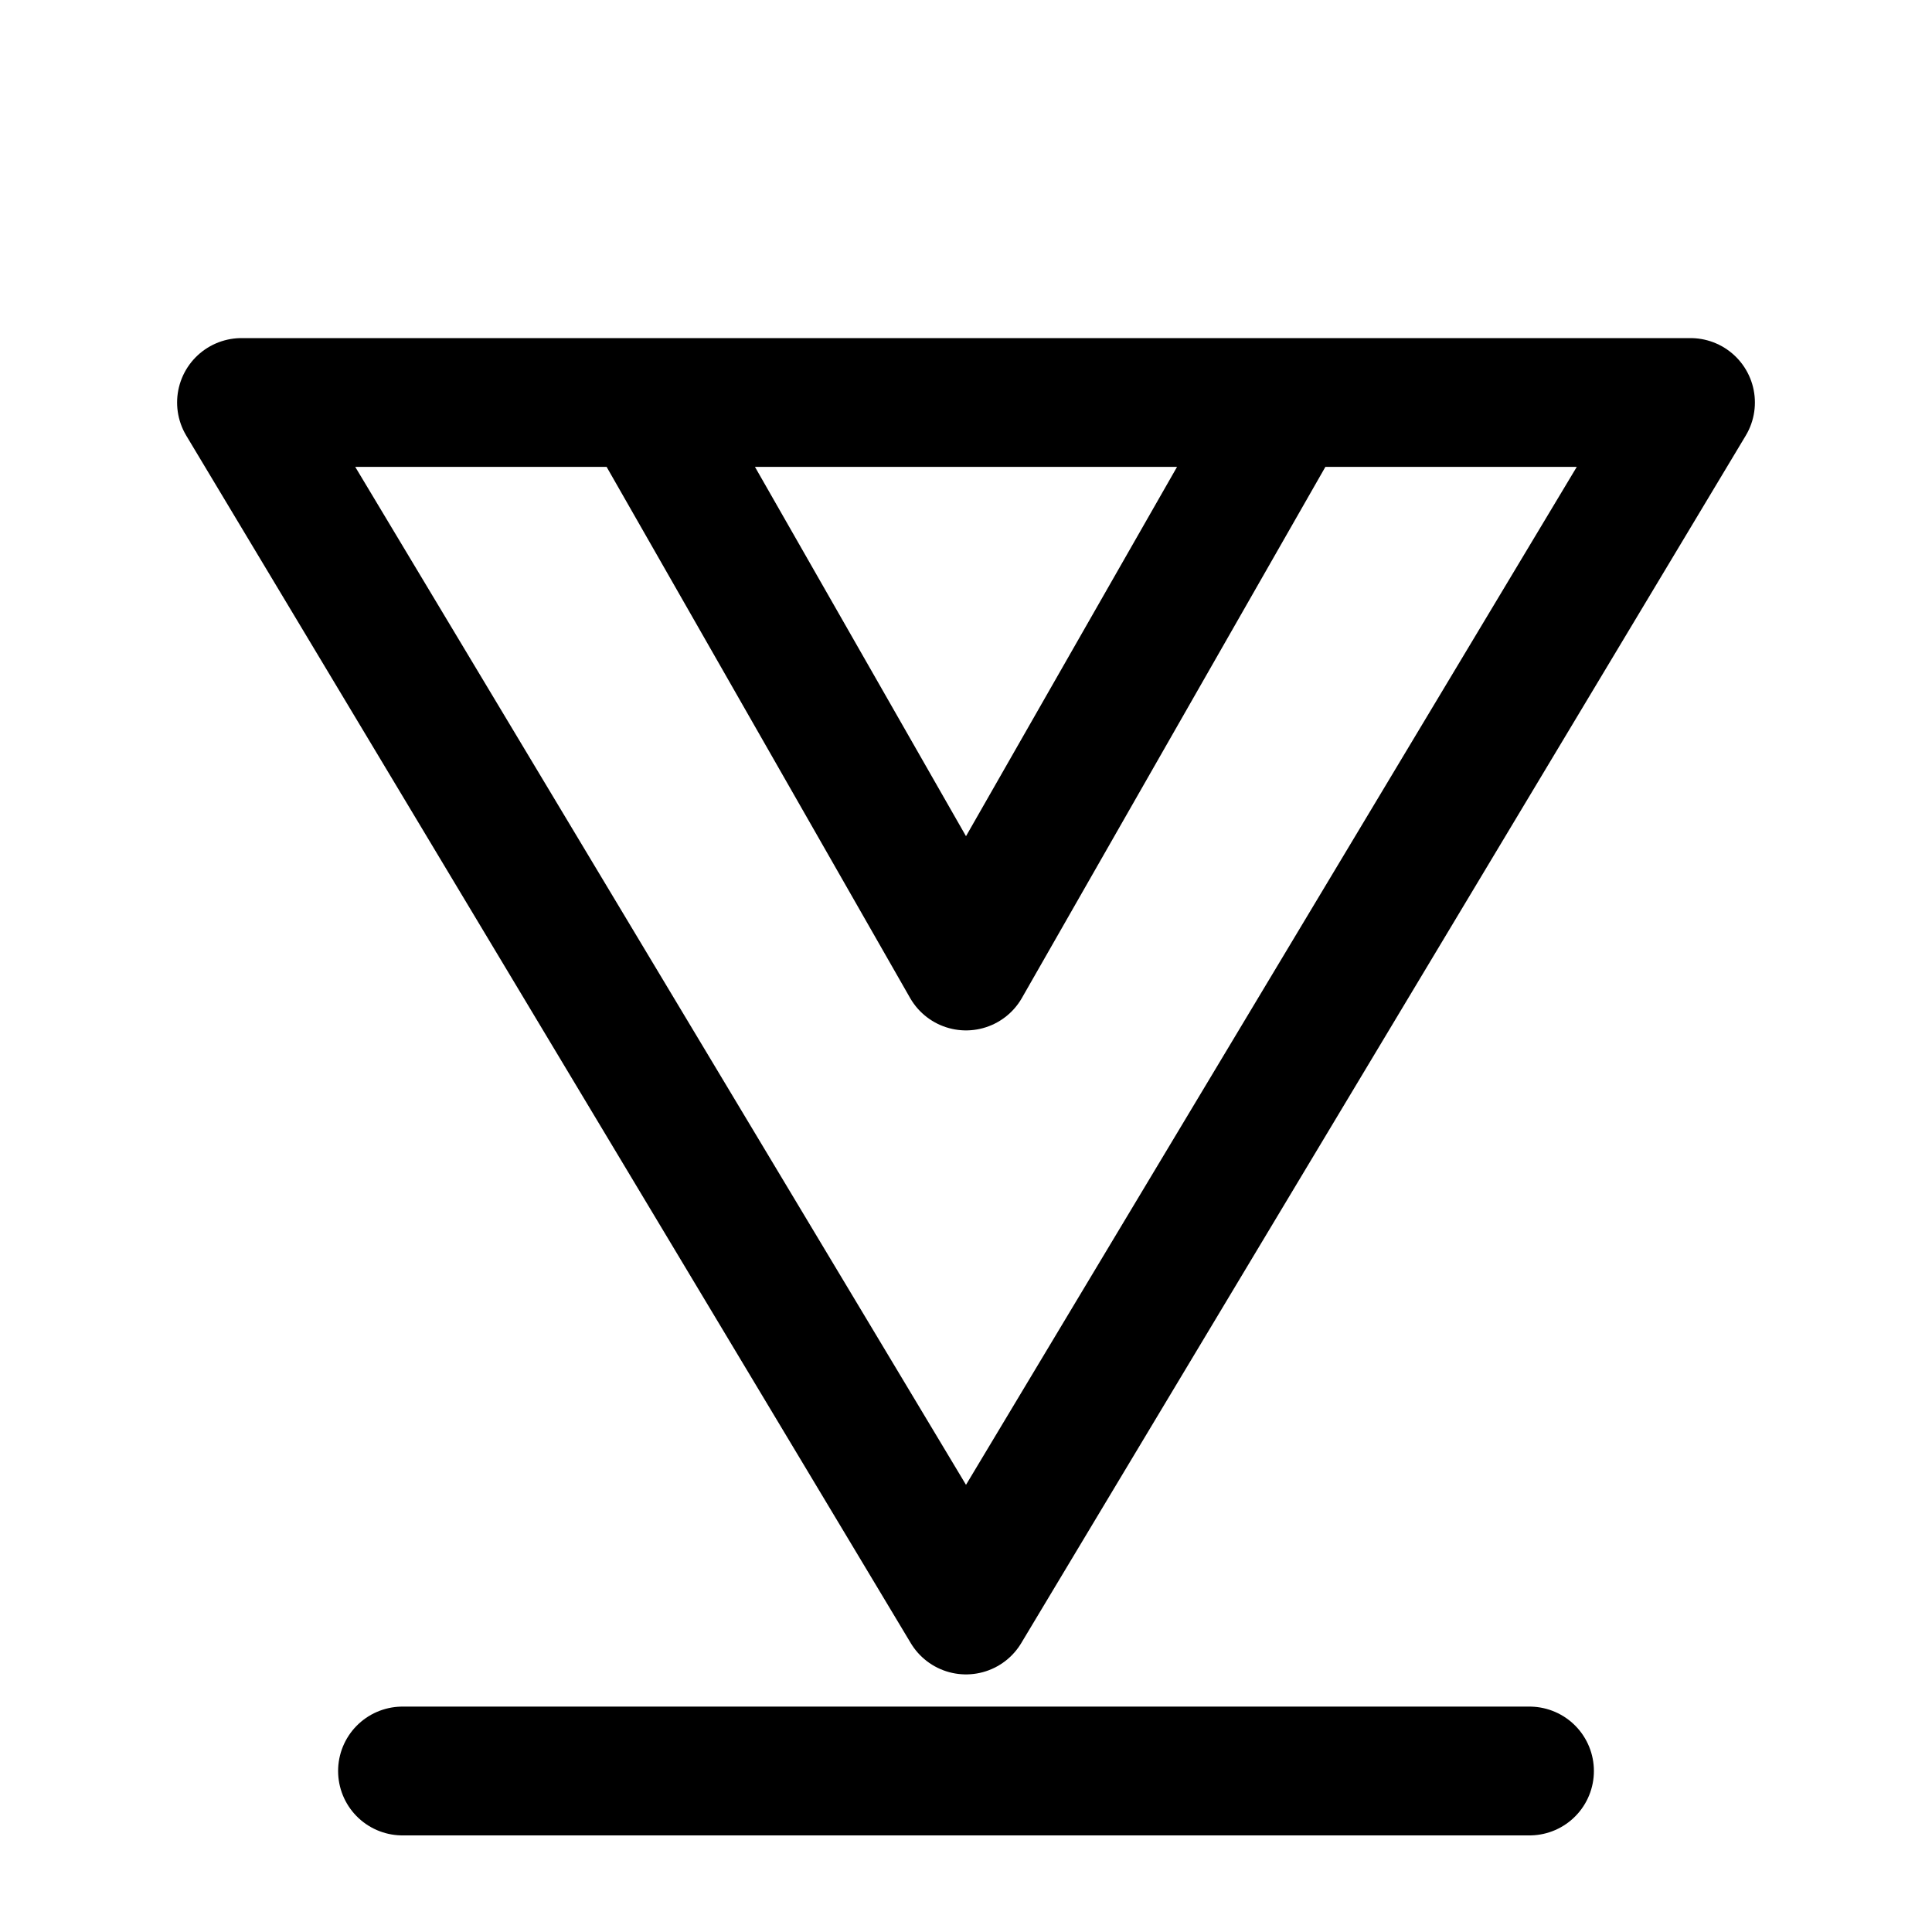
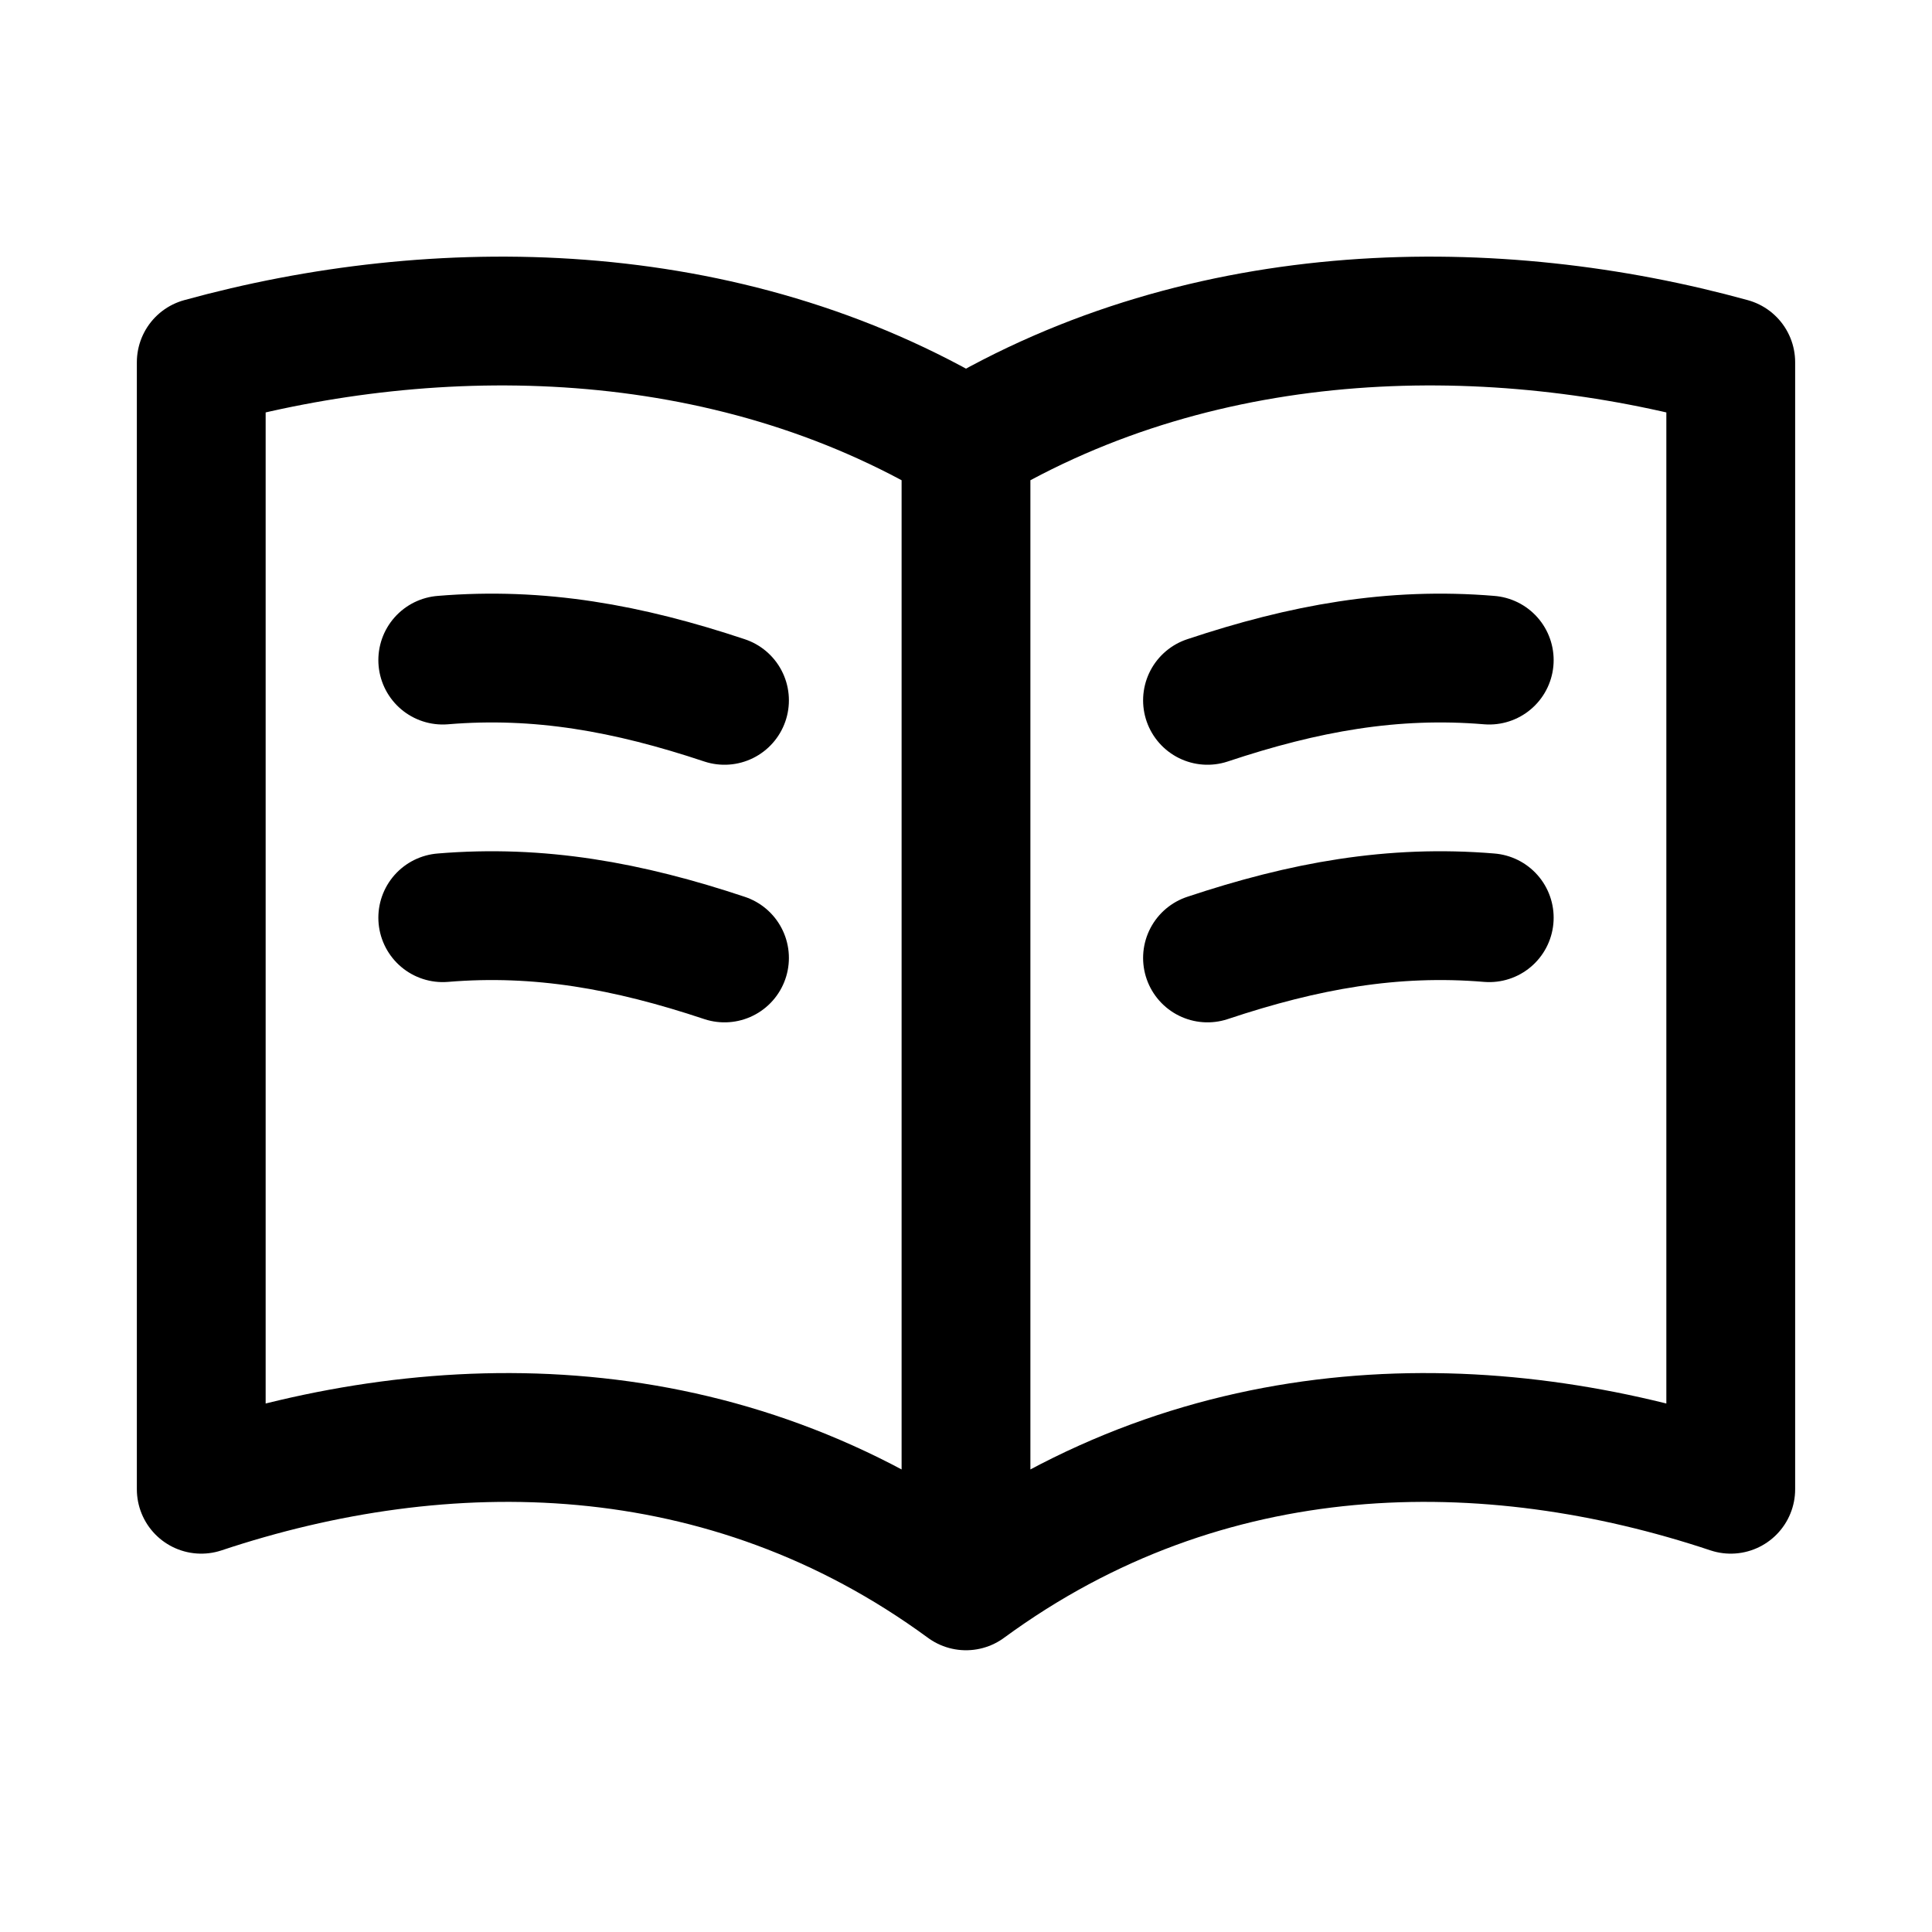
<svg xmlns="http://www.w3.org/2000/svg" width="24" height="24" viewBox="0 0 24 24">
-   <path fill="none" stroke="currentColor" stroke-width="1.6" stroke-linecap="round" stroke-linejoin="round" d="M3 5h18L12 20 3 5Zm5 0 4 7 4-7M5 22h14" />
+   <path fill="none" stroke="currentColor" stroke-width="1.6" stroke-linecap="round" stroke-linejoin="round" d="M12 5.5C9 3.7 5.4 3.7 2.5 4.5v14c3-1 6.5-1 9.5 1.2 3-2.2 6.5-2.2 9.5-1.2v-14C18.6 3.7 15 3.7 12 5.5Zm0 0v14.2M5.5 8.2c1.2-.1 2.3.1 3.5.5M5.5 11.4c1.2-.1 2.3.1 3.5.5M15 8.7c1.2-.4 2.3-.6 3.5-.5M15 11.9c1.2-.4 2.3-.6 3.5-.5" />
</svg>
